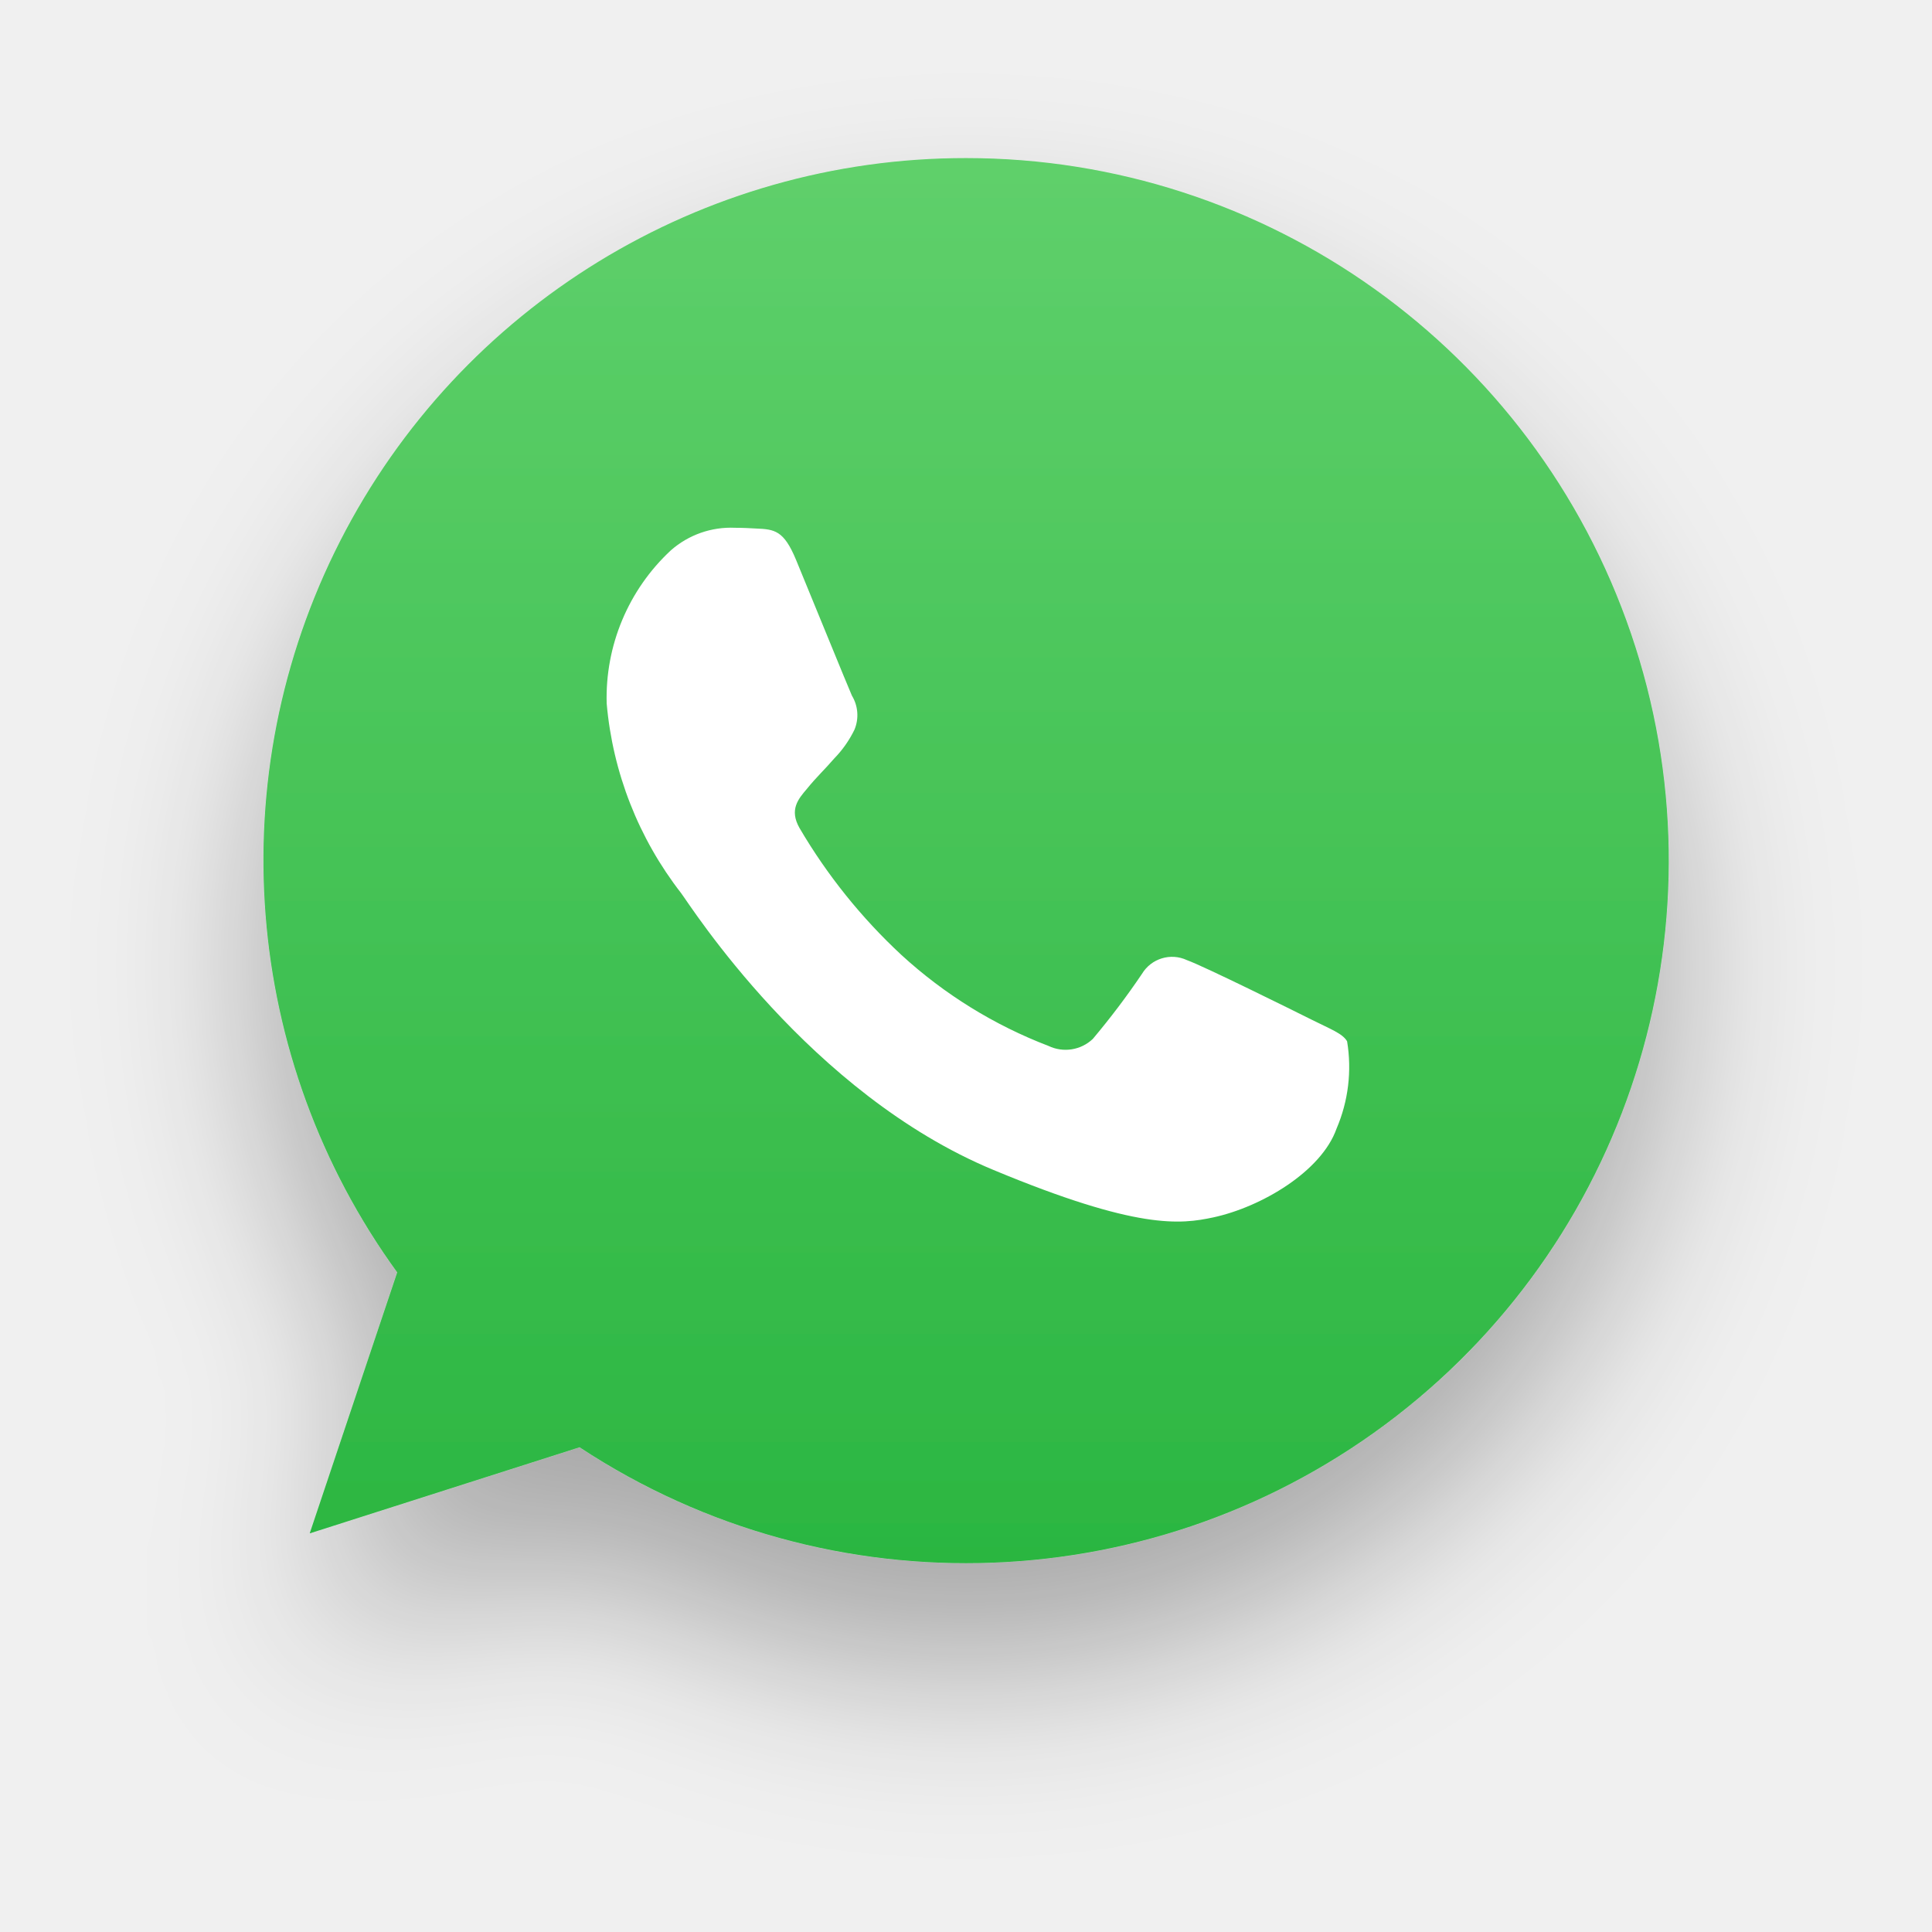
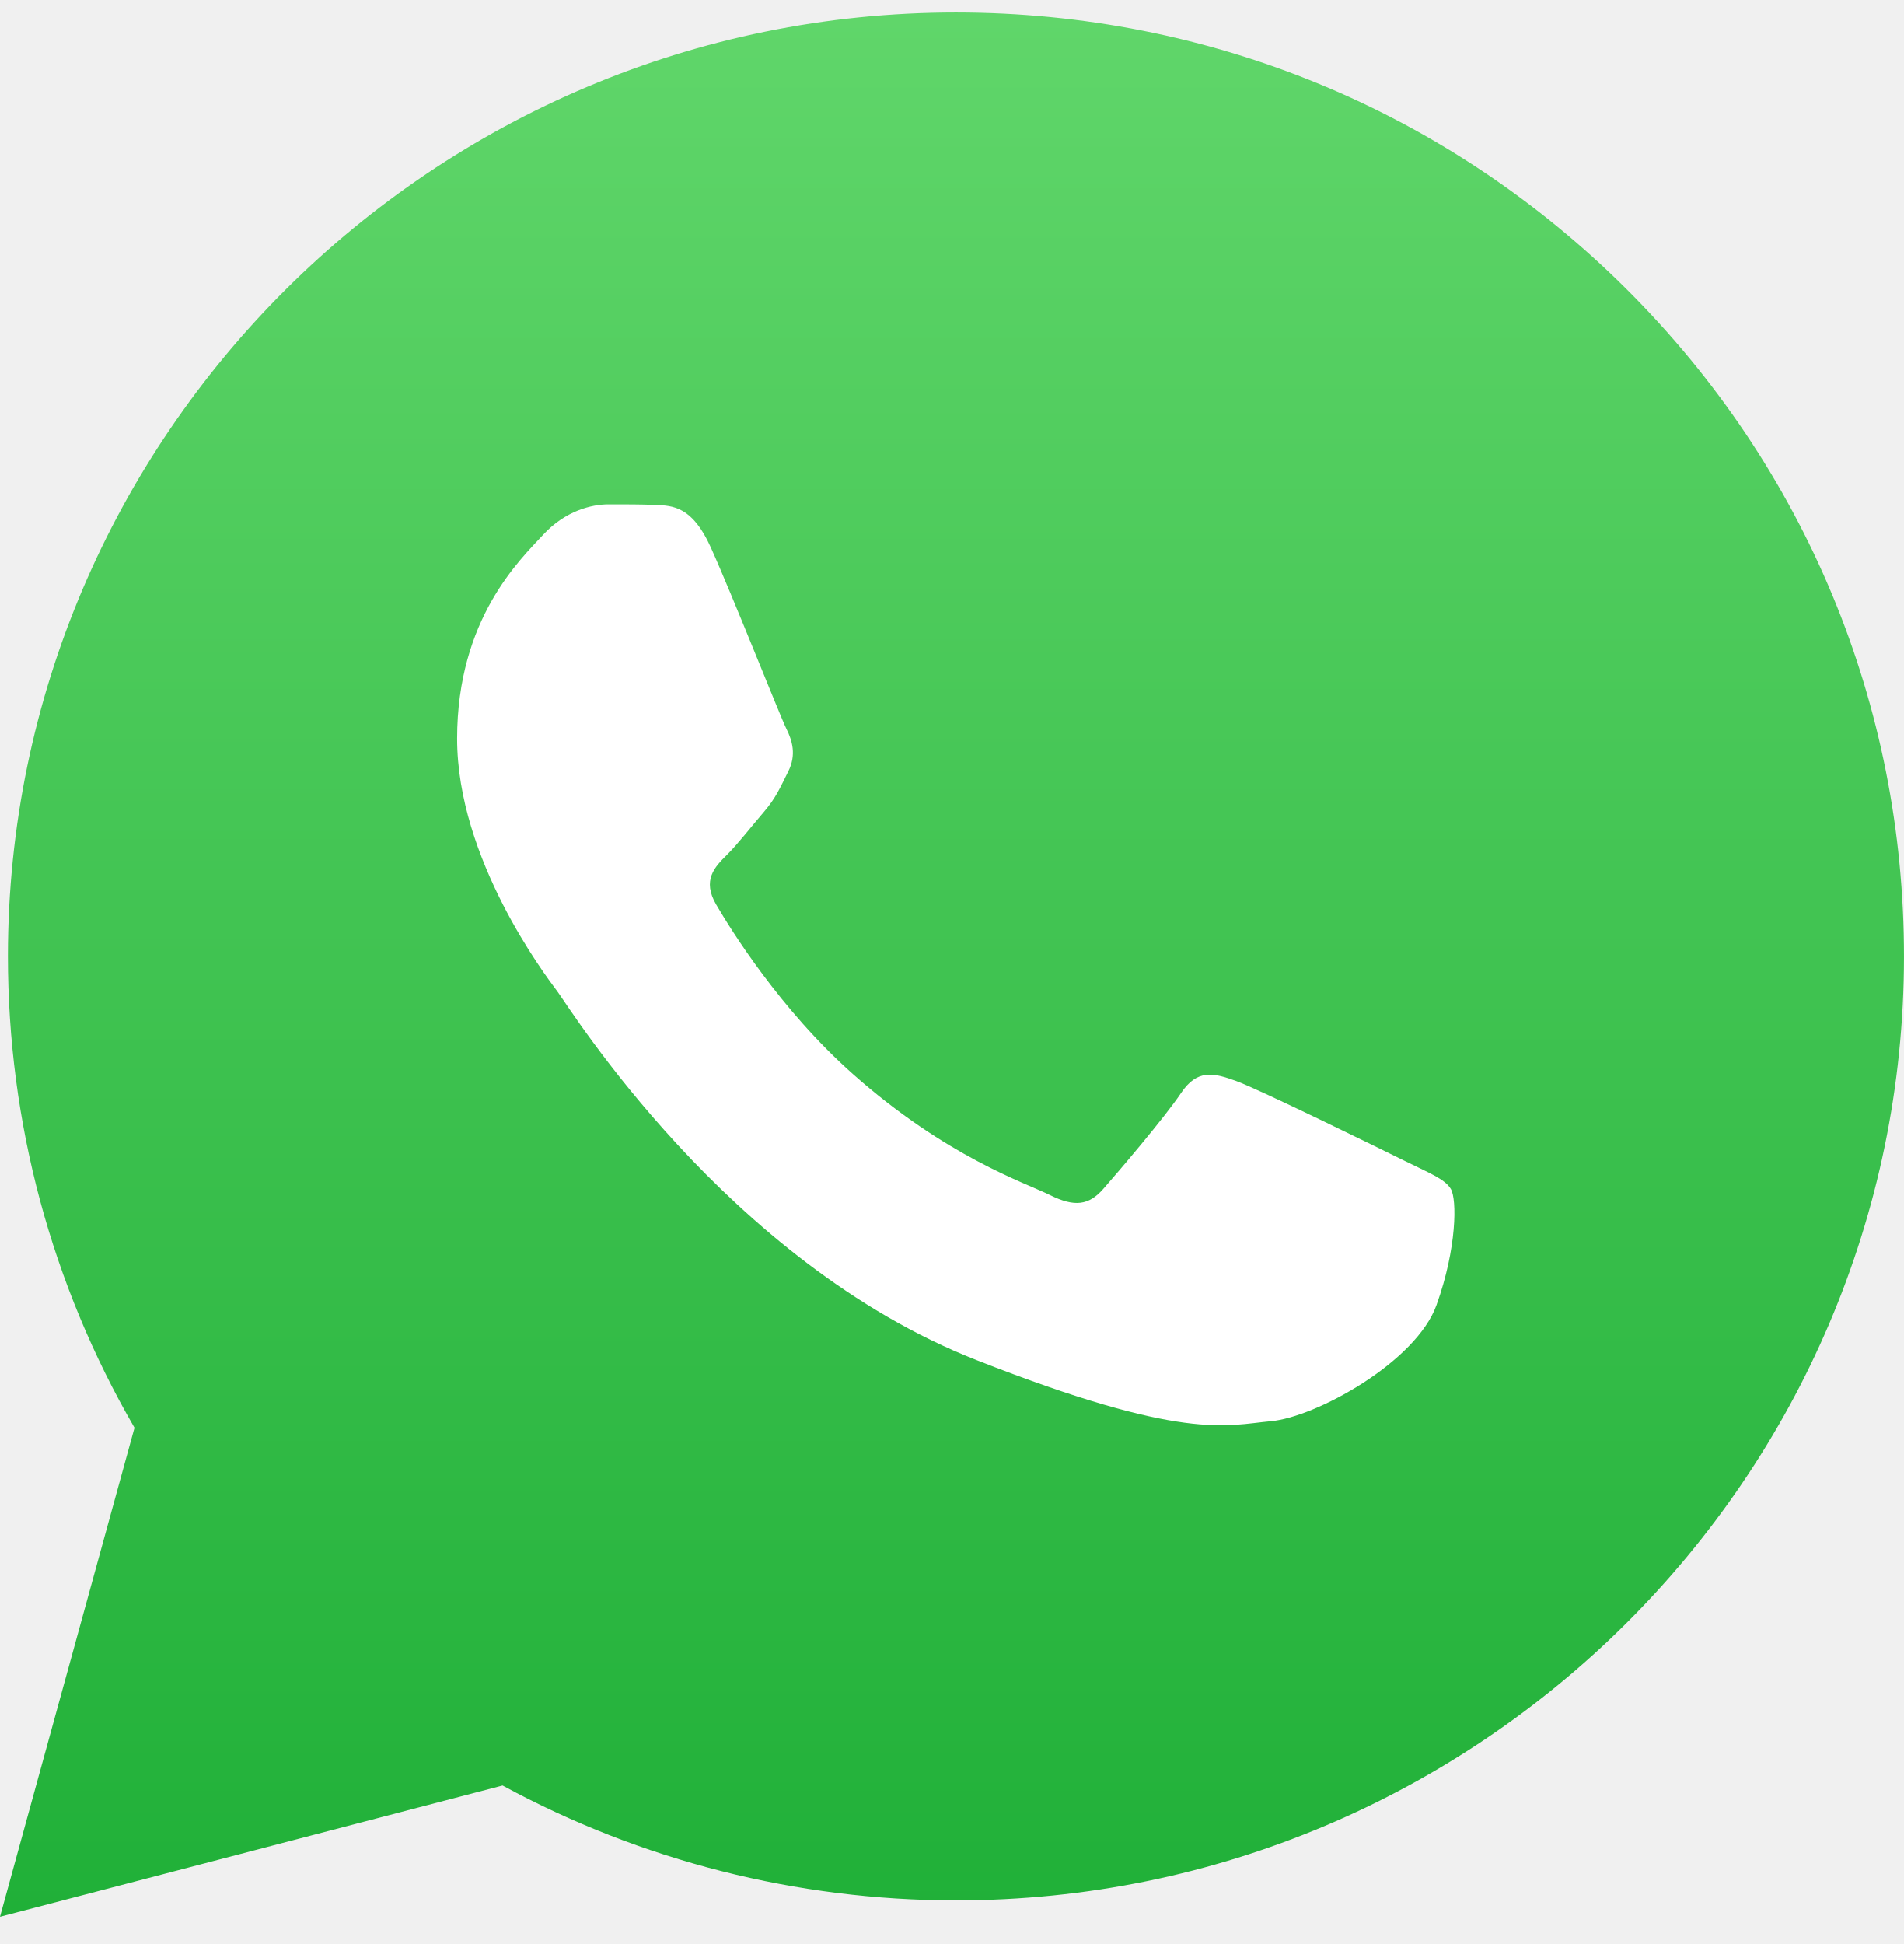
- <svg xmlns="http://www.w3.org/2000/svg" width="55" height="55" viewBox="0 0 55 55">
+ <svg xmlns="http://www.w3.org/2000/svg" width="48" height="49" viewBox="0 0 48 49" fill="none">
+   <path d="M0 48.314L3.391 35.988C1.299 32.381 0.199 28.289 0.2 24.098C0.206 10.983 10.927 0.314 24.1 0.314C30.494 0.316 36.495 2.794 41.006 7.289C45.519 11.785 48.003 17.761 48 24.116C47.994 37.23 37.273 47.901 24.101 47.901C24.1 47.901 24.102 47.901 24.101 47.901H24.09C20.09 47.9 16.16 46.9 12.67 45.006L0 48.314Z" fill="url(#paint0_linear_67_428)" />
+   <path fill-rule="evenodd" clip-rule="evenodd" d="M17.916 13.79C17.453 12.765 16.965 12.744 16.524 12.727C16.164 12.711 15.751 12.712 15.339 12.712C14.926 12.712 14.256 12.867 13.689 13.483C13.122 14.099 11.524 15.589 11.524 18.618C11.524 21.648 13.741 24.576 14.05 24.987C14.359 25.398 18.33 31.814 24.617 34.282C29.843 36.334 30.906 35.926 32.04 35.823C33.174 35.721 35.7 34.333 36.215 32.895C36.731 31.458 36.731 30.225 36.576 29.968C36.422 29.711 36.009 29.557 35.39 29.249C34.771 28.942 31.73 27.451 31.163 27.246C30.596 27.041 30.184 26.938 29.771 27.555C29.358 28.171 28.174 29.558 27.813 29.968C27.452 30.38 27.091 30.431 26.472 30.123C25.853 29.814 23.861 29.165 21.497 27.067C19.659 25.434 18.417 23.419 18.056 22.802C17.695 22.186 18.017 21.853 18.328 21.546C18.606 21.27 18.947 20.827 19.256 20.468C19.565 20.108 19.668 19.852 19.874 19.441C20.08 19.03 19.977 18.67 19.822 18.362C19.668 18.054 18.466 15.008 17.916 13.79Z" fill="white" />
  <defs>
-     <linearGradient id="linear-gradient" x1="0.5" x2="0.5" y2="1" gradientUnits="objectBoundingBox">
-       <stop offset="0" stop-color="#5fd06b" />
-       <stop offset="1" stop-color="#2bb641" />
+     <linearGradient id="paint0_linear_67_428" x1="24" y1="48.314" x2="24" y2="0.314" gradientUnits="userSpaceOnUse">
+       <stop stop-color="#20B038" />
+       <stop offset="1" stop-color="#60D66A" />
    </linearGradient>
-     <filter id="WhatsApp_1_" x="0" y="0" width="55" height="55" filterUnits="userSpaceOnUse">
-       <feOffset dy="3" input="SourceAlpha" />
-       <feGaussianBlur stdDeviation="2.5" result="blur" />
-       <feFlood flood-opacity="0.302" />
-       <feComposite operator="in" in2="blur" />
-       <feComposite in="SourceGraphic" />
-     </filter>
  </defs>
-   <g id="ico-WhatsApp" transform="translate(7.5 4.5)">
-     <g transform="matrix(1, 0, 0, 1, -7.5, -4.5)" filter="url(#WhatsApp_1_)">
-       <path id="WhatsApp_1_2" data-name="WhatsApp_1_" d="M19.994,0A19.986,19.986,0,0,0,3.808,31.722L1.316,39.153,9,36.7a20,20,0,1,0,11-36.7h-.012Z" transform="translate(7.5 4.5)" fill-rule="evenodd" fill="url(#linear-gradient)" />
-     </g>
-     <path id="WhatsApp_1_3" data-name="WhatsApp_1_" d="M10.623,6.623c-.346-.832-.609-.863-1.134-.885-.179-.01-.378-.021-.6-.021a2.587,2.587,0,0,0-1.827.642,5.727,5.727,0,0,0-1.827,4.36,10.255,10.255,0,0,0,2.12,5.4C7.621,16.47,11,21.82,16.25,24c4.1,1.706,5.322,1.548,6.257,1.348,1.365-.295,3.076-1.306,3.506-2.527a4.46,4.46,0,0,0,.3-2.485c-.126-.221-.472-.347-1-.611s-3.076-1.527-3.559-1.7a1,1,0,0,0-1.28.39,21.975,21.975,0,0,1-1.4,1.853,1.126,1.126,0,0,1-1.26.2,13.153,13.153,0,0,1-4.189-2.591,15.923,15.923,0,0,1-2.9-3.612c-.3-.526-.032-.832.21-1.116.263-.327.514-.558.777-.864a3.137,3.137,0,0,0,.577-.821,1.072,1.072,0,0,0-.073-.969C12.1,10.235,11.054,7.665,10.623,6.623Z" transform="translate(4.536 4.808)" fill="#fff" fill-rule="evenodd" />
-   </g>
</svg>
